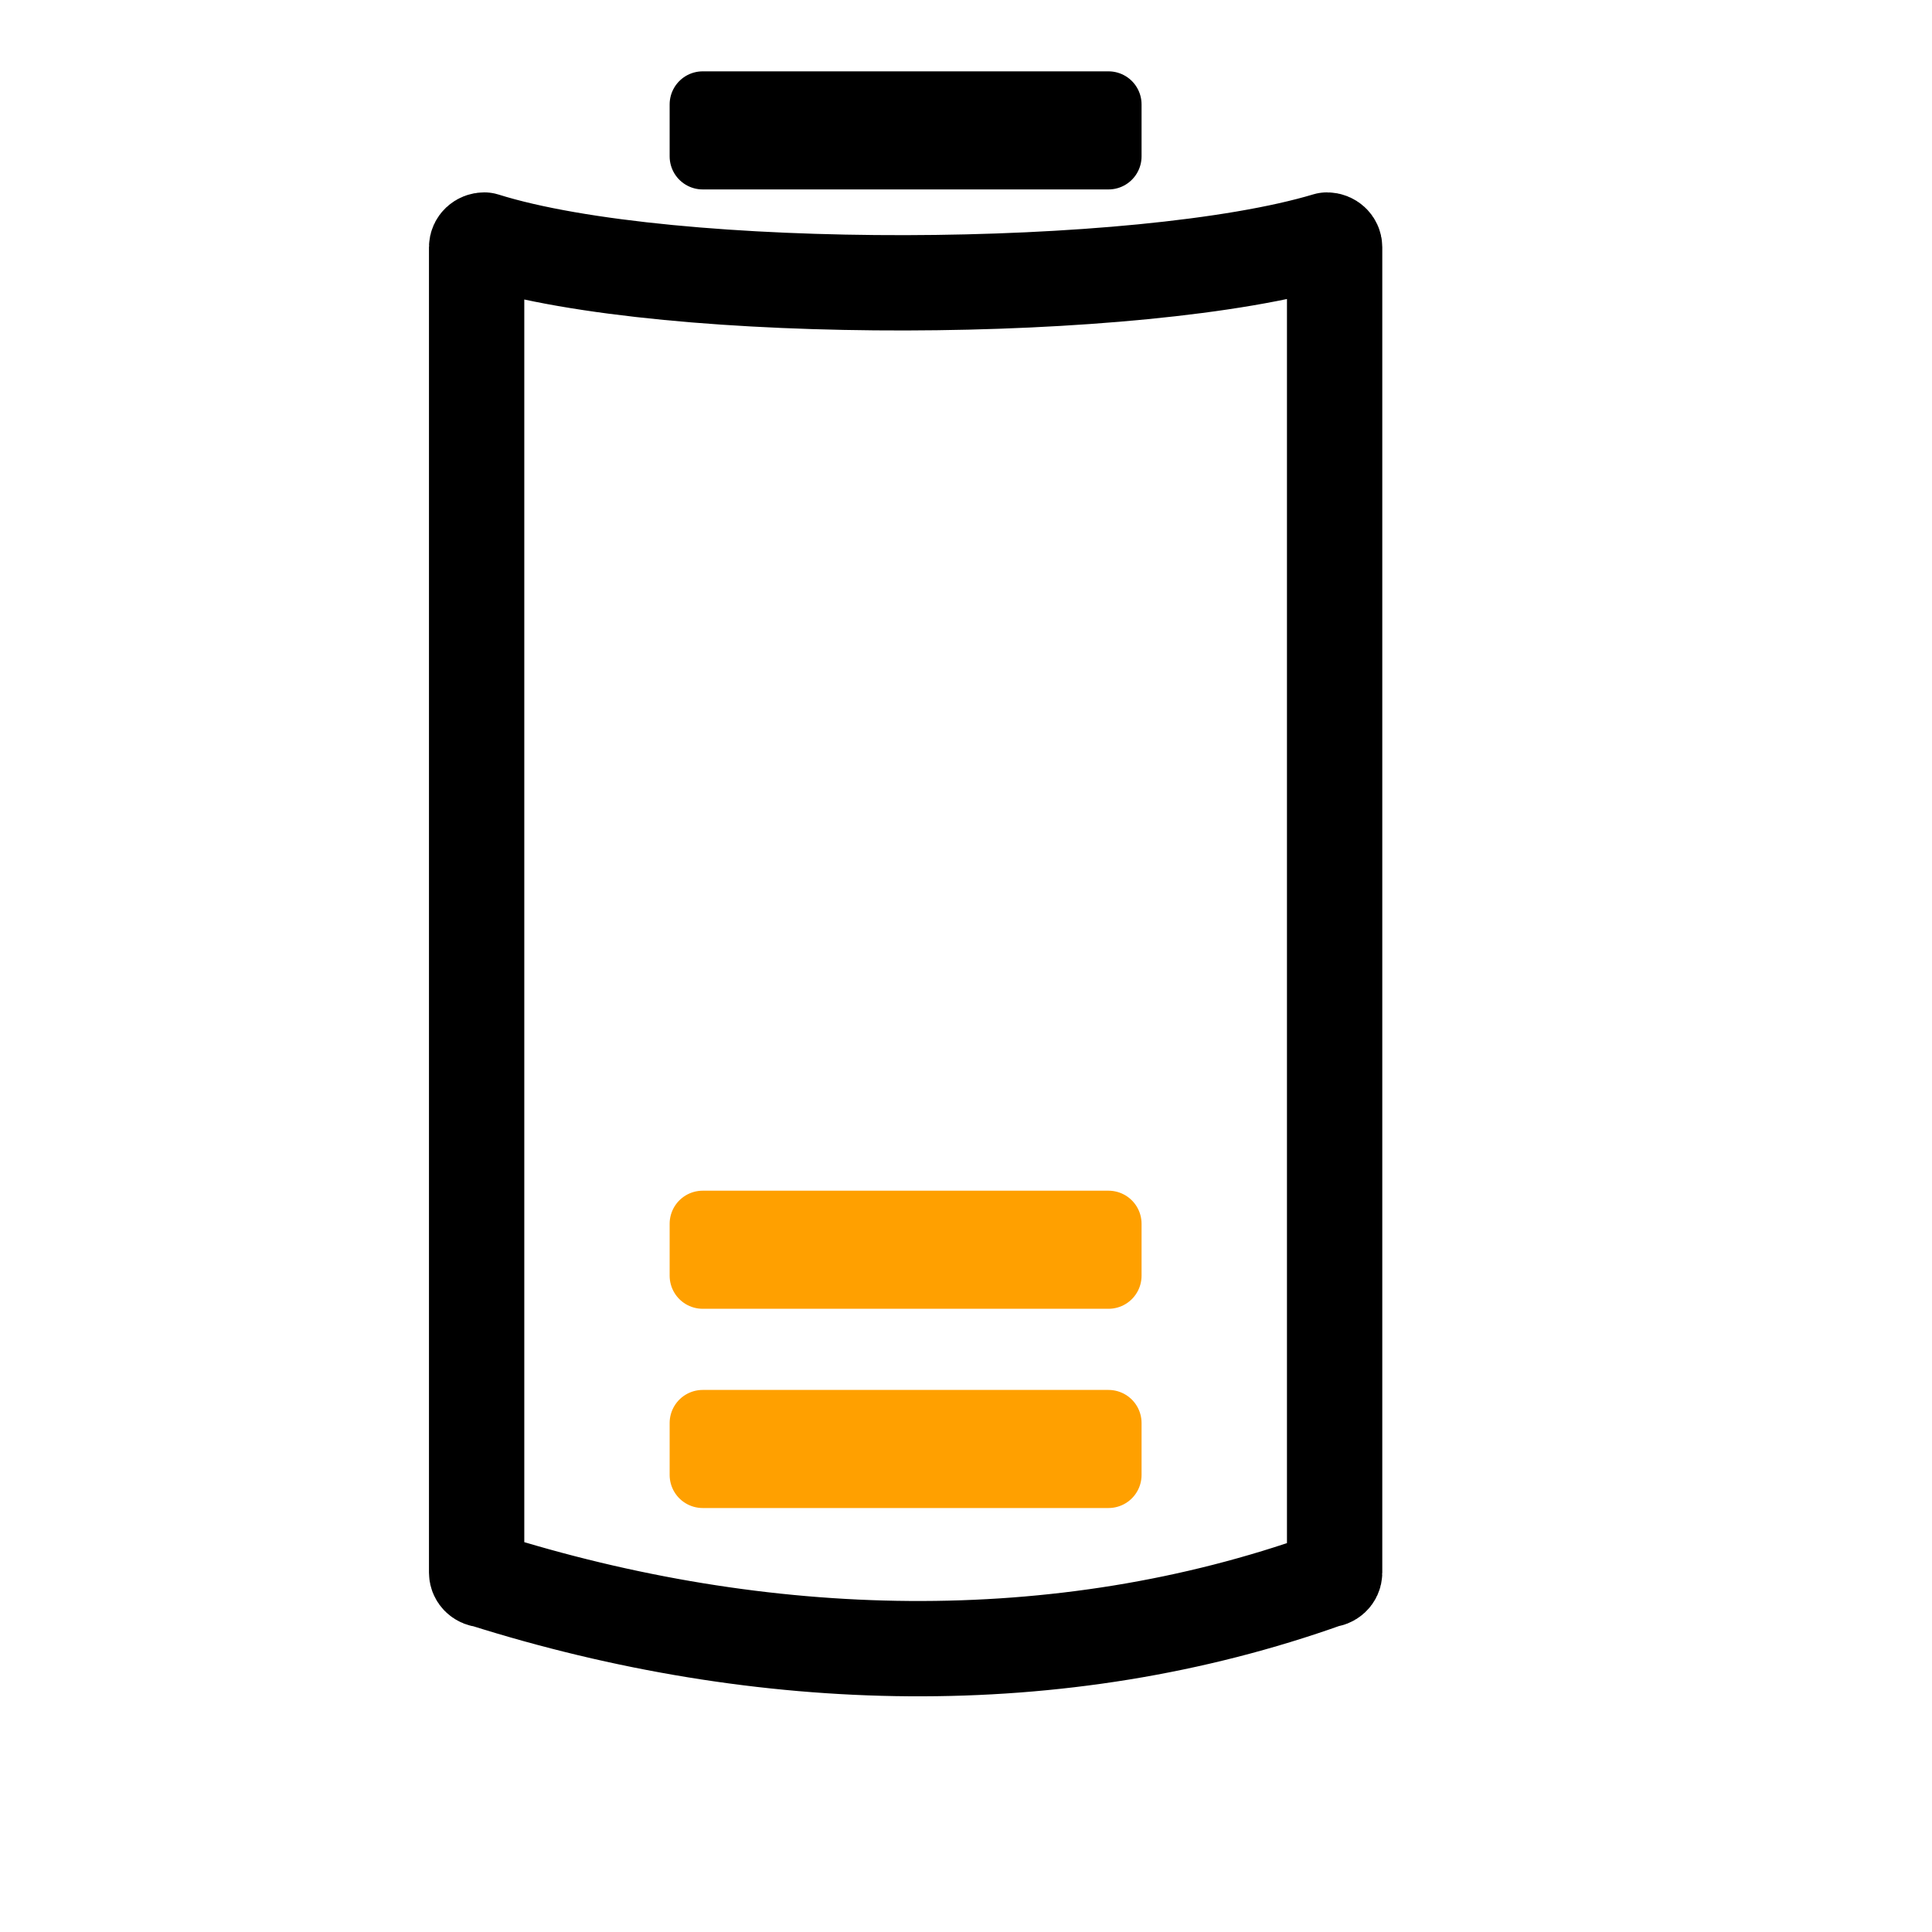
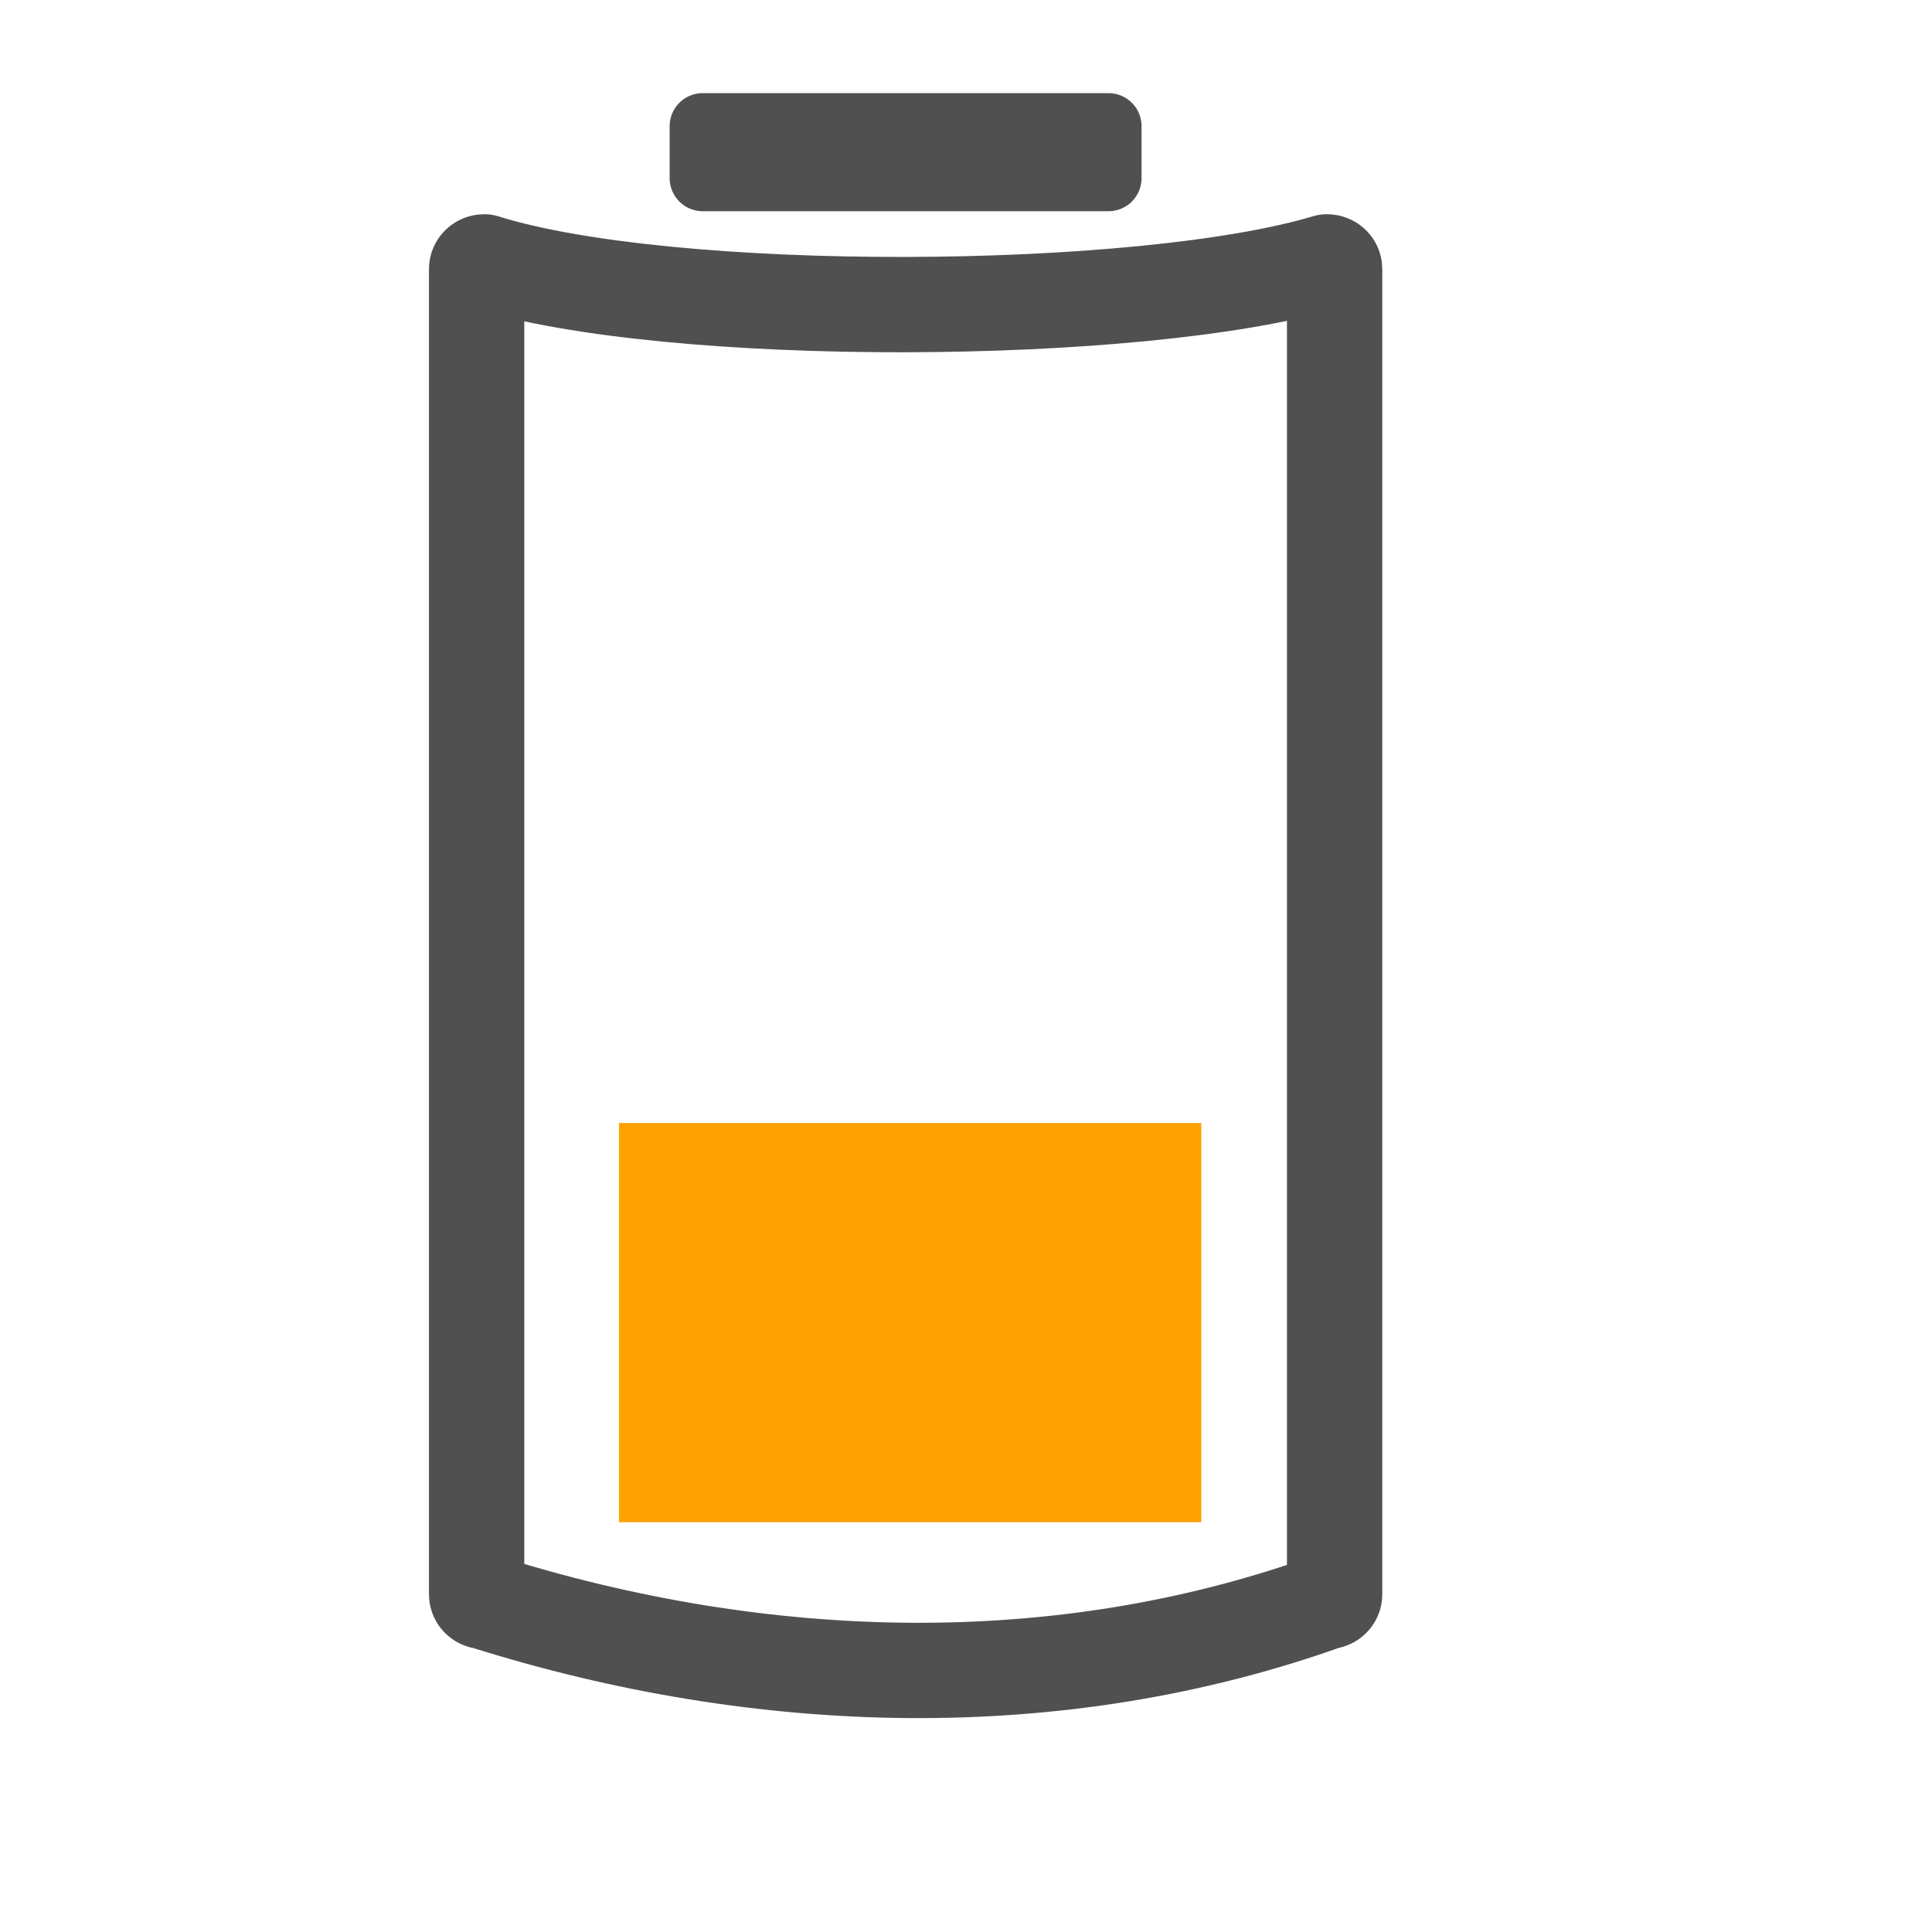
<svg xmlns="http://www.w3.org/2000/svg" xmlns:xlink="http://www.w3.org/1999/xlink" width="32pt" height="32pt" id="svg2" version="1.0">
  <defs id="defs4">
    <linearGradient id="linearGradient2180">
      <stop style="stop-color:#00fe00;stop-opacity:1;" offset="0" id="stop2182" />
      <stop style="stop-color:#00fe00;stop-opacity:0;" offset="1" id="stop2184" />
    </linearGradient>
    <linearGradient xlink:href="#linearGradient2180" id="linearGradient2186" x1="8.99" y1="20.855" x2="30.044" y2="20.855" gradientUnits="userSpaceOnUse" />
  </defs>
  <g id="layer1">
-     <path style="fill:none;fill-opacity:1;fill-rule:evenodd;stroke:#000000;stroke-width:2.105;stroke-linecap:butt;stroke-linejoin:round;stroke-miterlimit:4.6;stroke-opacity:1" d="M 10.696,5.301 C 14.796,6.589 25.204,6.532 29.304,5.301 C 29.398,5.301 29.474,5.372 29.474,5.459 L 29.474,34.73 C 29.474,34.818 29.398,34.888 29.304,34.888 C 23.385,37.003 16.842,36.828 10.696,34.888 C 10.602,34.888 10.526,34.818 10.526,34.73 L 10.526,5.459 C 10.526,5.372 10.602,5.301 10.696,5.301 z " id="rect1307" />
-     <rect style="fill:#000000;fill-opacity:1;stroke:#000000;stroke-width:1.461;stroke-linejoin:round;stroke-miterlimit:4;stroke-dasharray:none;stroke-opacity:1" id="rect2184" width="8.961" height="1.147" x="15.519" y="2.306" />
-     <rect style="fill:#000000;fill-opacity:1;stroke:#ffa000;stroke-width:1.461;stroke-linejoin:round;stroke-miterlimit:4;stroke-dasharray:none;stroke-opacity:1" id="rect1315" width="8.961" height="1.147" x="15.519" y="27.026" />
-     <rect style="fill:#000000;fill-opacity:1;stroke:#ffa000;stroke-width:1.461;stroke-linejoin:round;stroke-miterlimit:4;stroke-dasharray:none;stroke-opacity:1" id="rect1317" width="8.961" height="1.147" x="15.519" y="31.426" />
+     <path style="fill:none;fill-opacity:1;fill-rule:evenodd;stroke:#505050;stroke-width:2.105;stroke-linecap:butt;stroke-linejoin:round;stroke-miterlimit:4.6;stroke-opacity:1" d="M 10.696,5.783 C 14.796,7.07 25.204,7.013 29.304,5.783 C 29.398,5.783 29.474,5.853 29.474,5.94 L 29.474,35.211 C 29.474,35.299 29.398,35.369 29.304,35.369 C 23.385,37.484 16.842,37.309 10.696,35.369 C 10.602,35.369 10.526,35.299 10.526,35.211 L 10.526,5.94 C 10.526,5.853 10.602,5.783 10.696,5.783 z " id="rect1307" />
+     <rect style="fill:#505050;fill-opacity:1;stroke:#505050;stroke-width:1.461;stroke-linejoin:round;stroke-miterlimit:4;stroke-dasharray:none;stroke-opacity:1" id="rect2184" width="8.961" height="1.147" x="15.519" y="2.787" />
+     <rect style="fill:#ffa100;fill-opacity:1;fill-rule:evenodd;stroke:#ffa101;stroke-width:1.107;stroke-linecap:round;stroke-linejoin:miter;stroke-miterlimit:4;stroke-dasharray:none;stroke-opacity:1" id="rect1339" width="11.753" height="7.709" x="14.223" y="25.354" />
  </g>
</svg>
